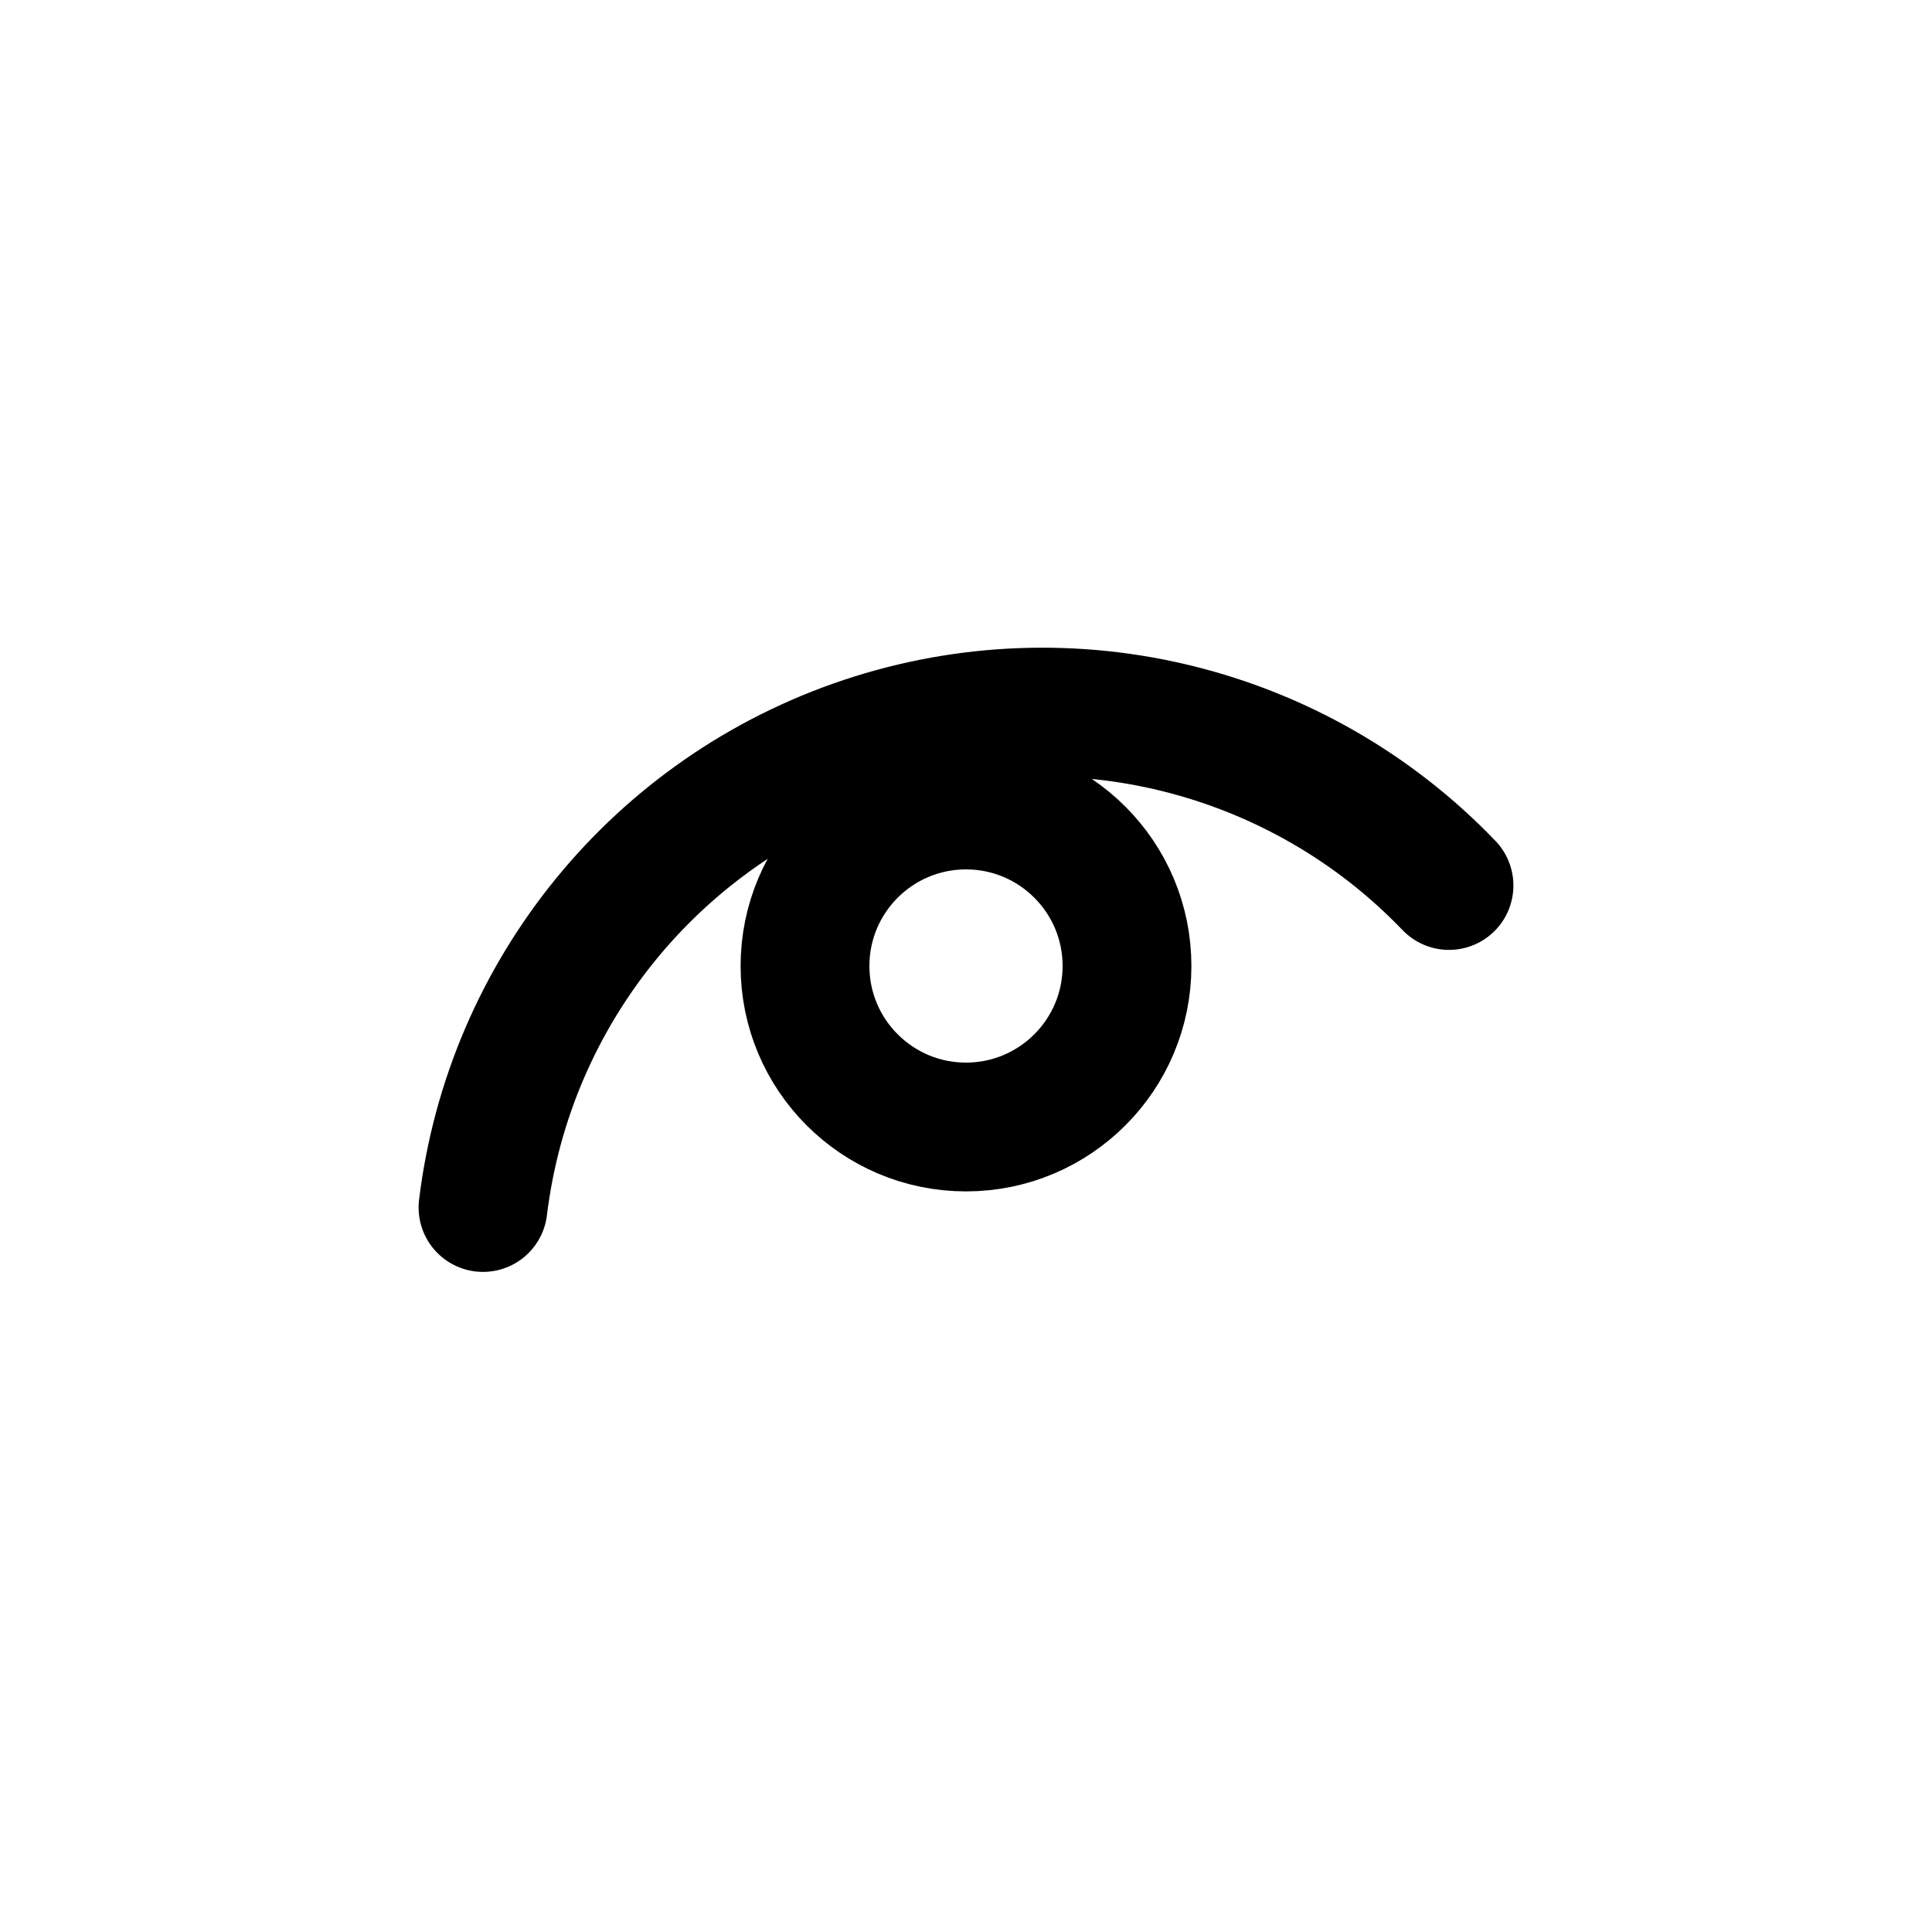
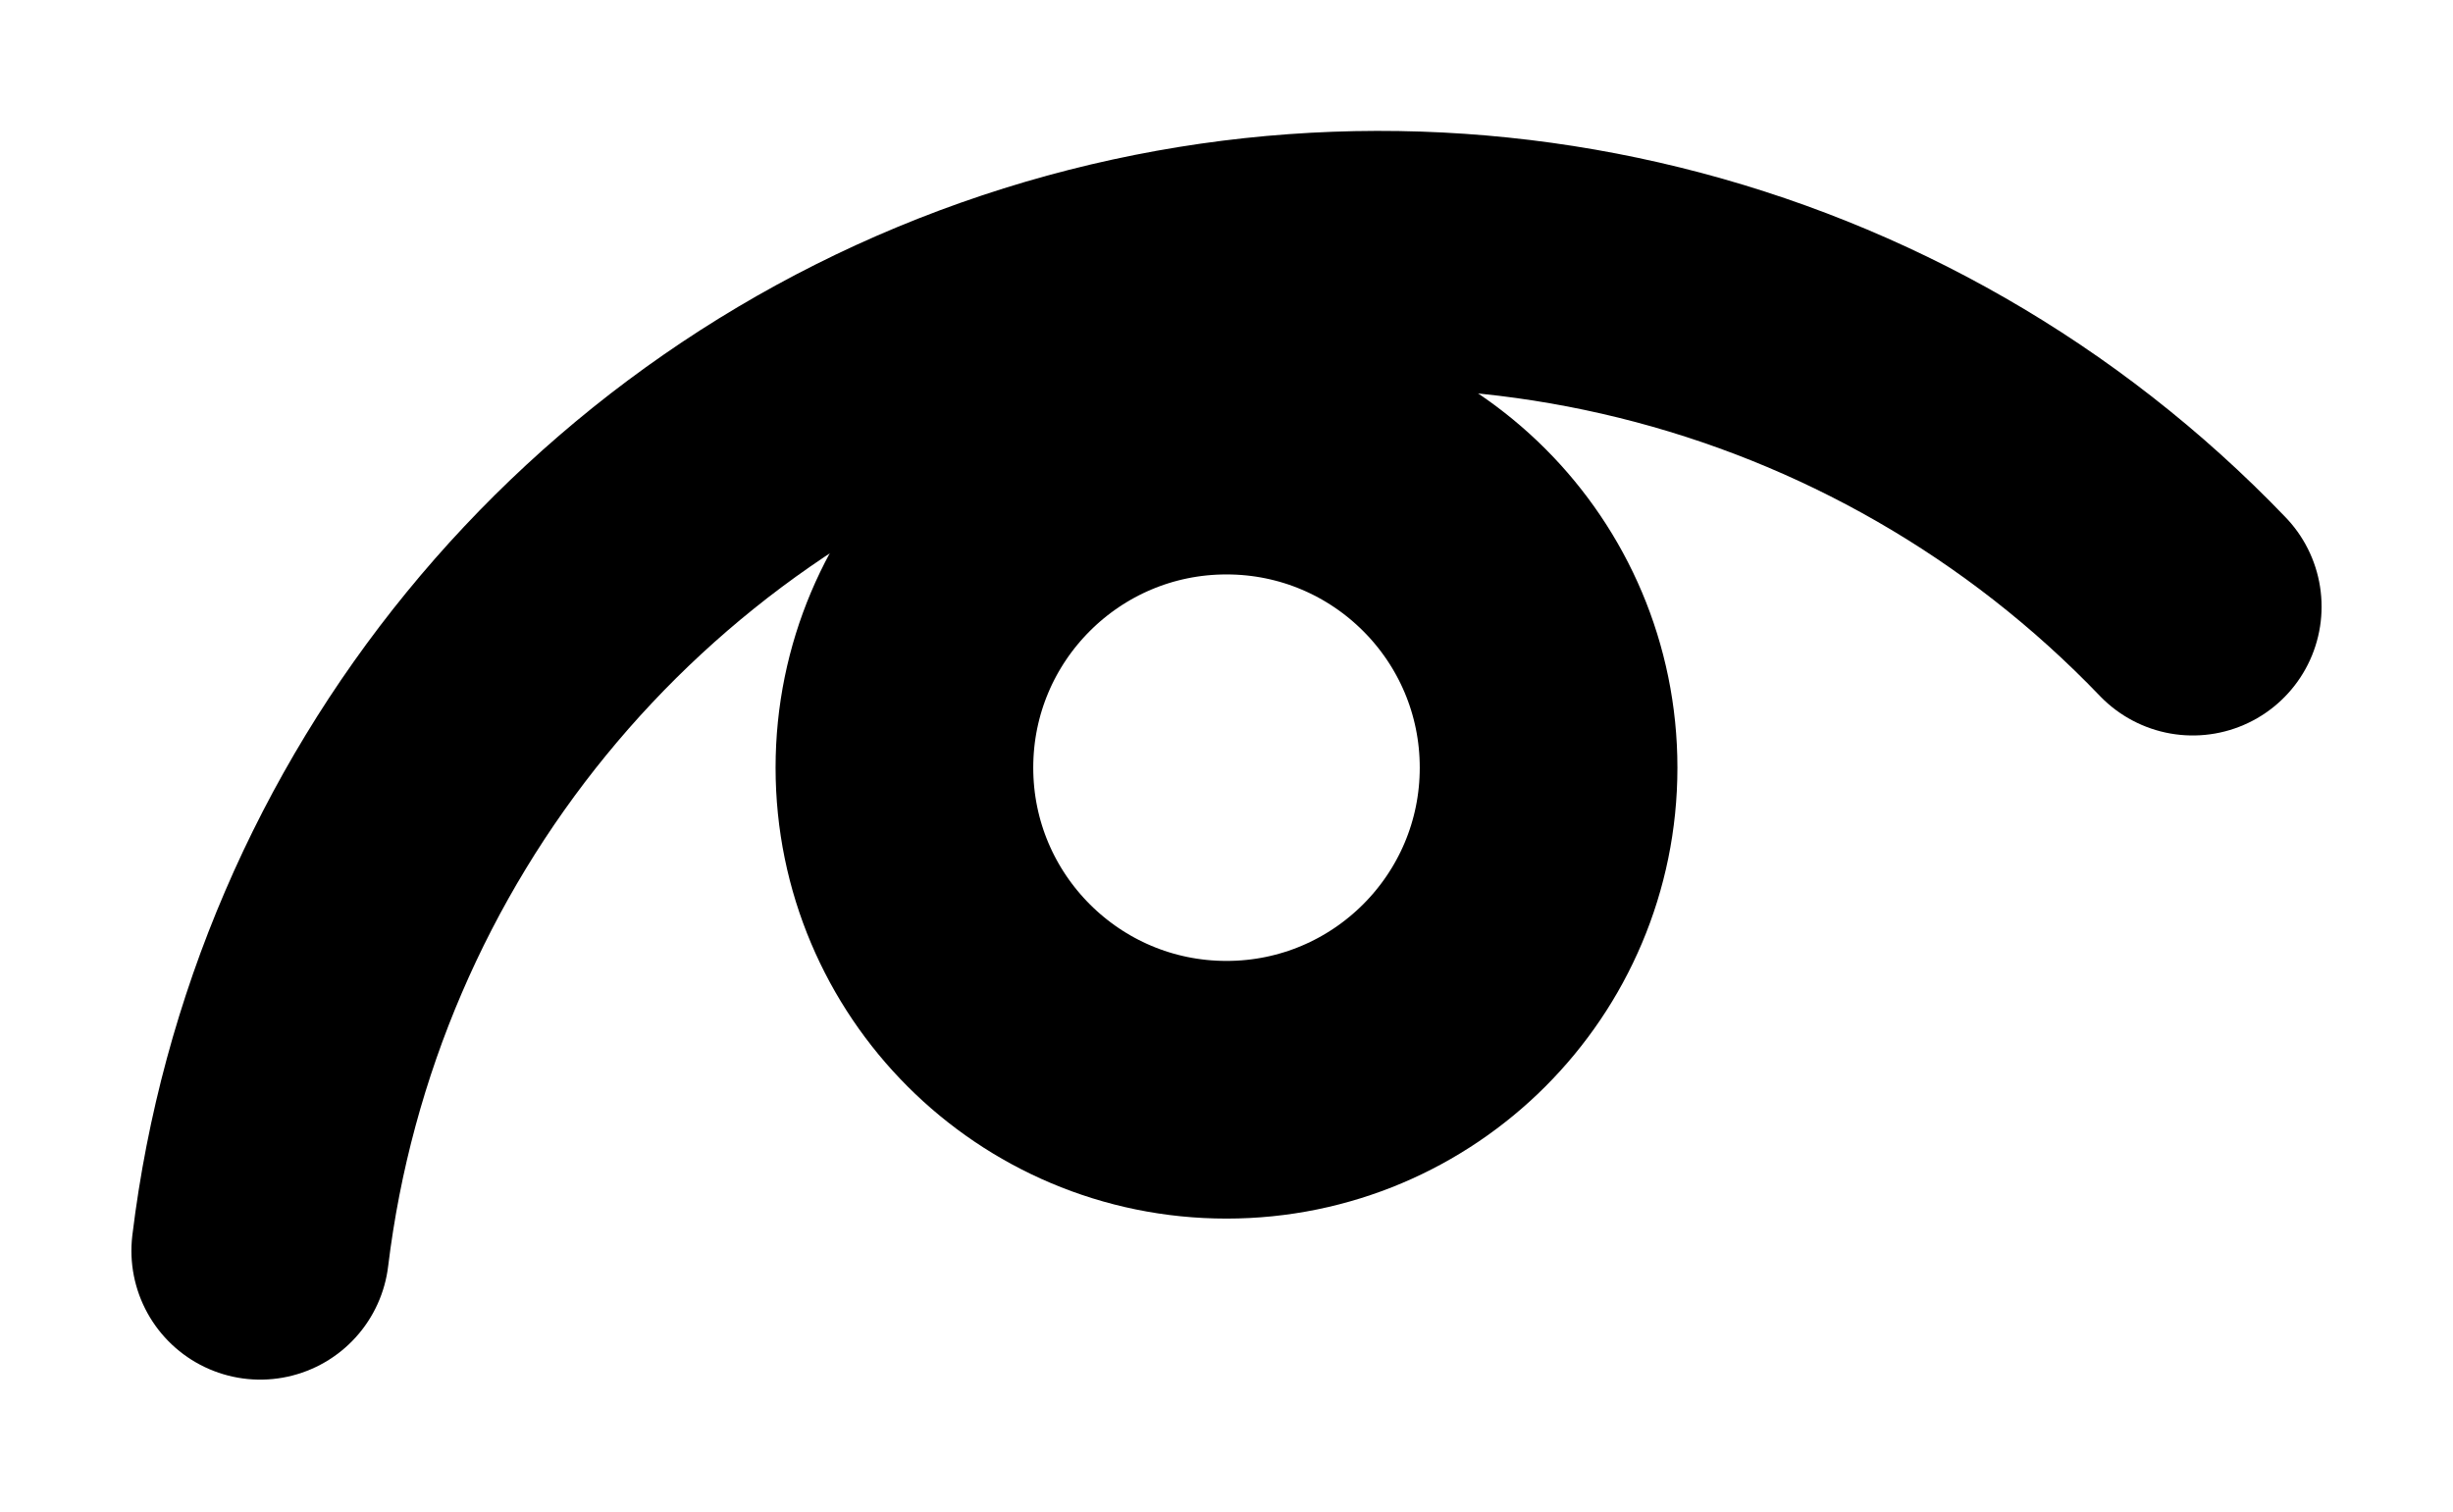
- <svg xmlns="http://www.w3.org/2000/svg" viewBox="0 0 24 24" fill="none" stroke="currentColor" stroke-width="1.6" stroke-linecap="round" stroke-linejoin="round">
+ <svg xmlns="http://www.w3.org/2000/svg" fill="none" stroke="currentColor" stroke-width="1.6" stroke-linecap="round" stroke-linejoin="round" viewBox="4.384 7.233 15.232 9.383">
  <circle cx="12" cy="12" r="2" />
  <path d="M6 15a7 7 0 0 1 12-4" />
</svg>
